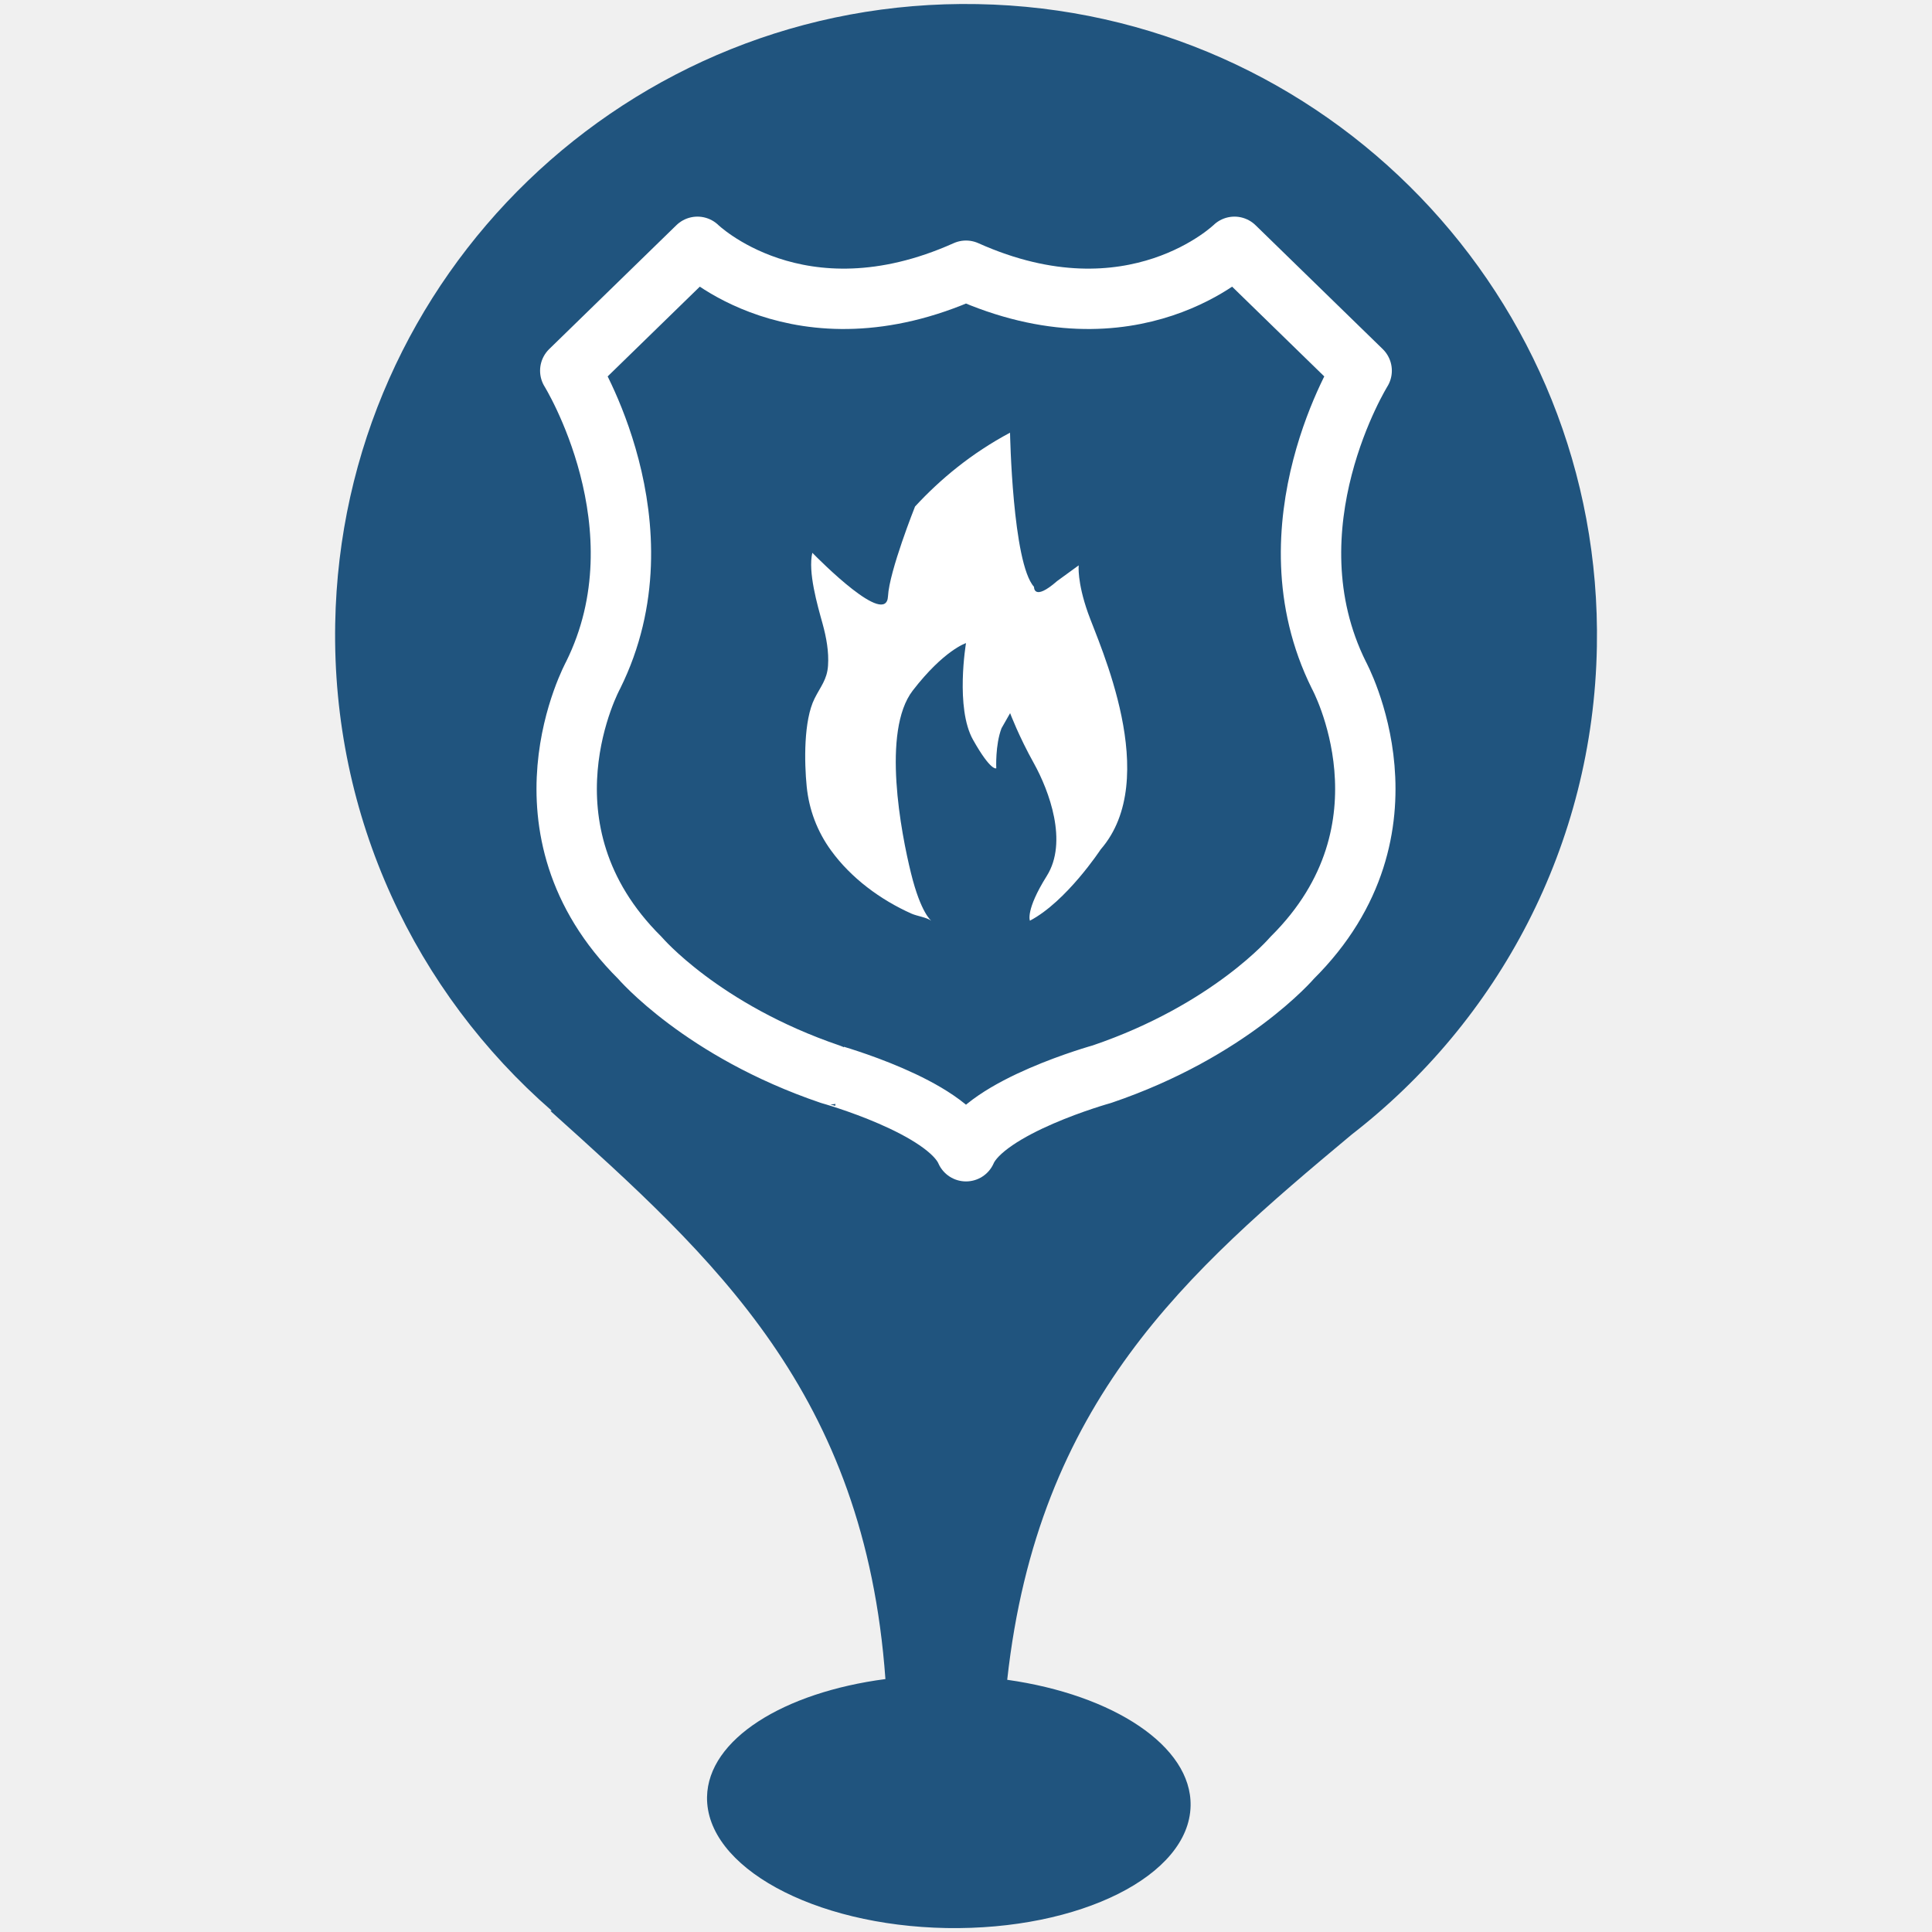
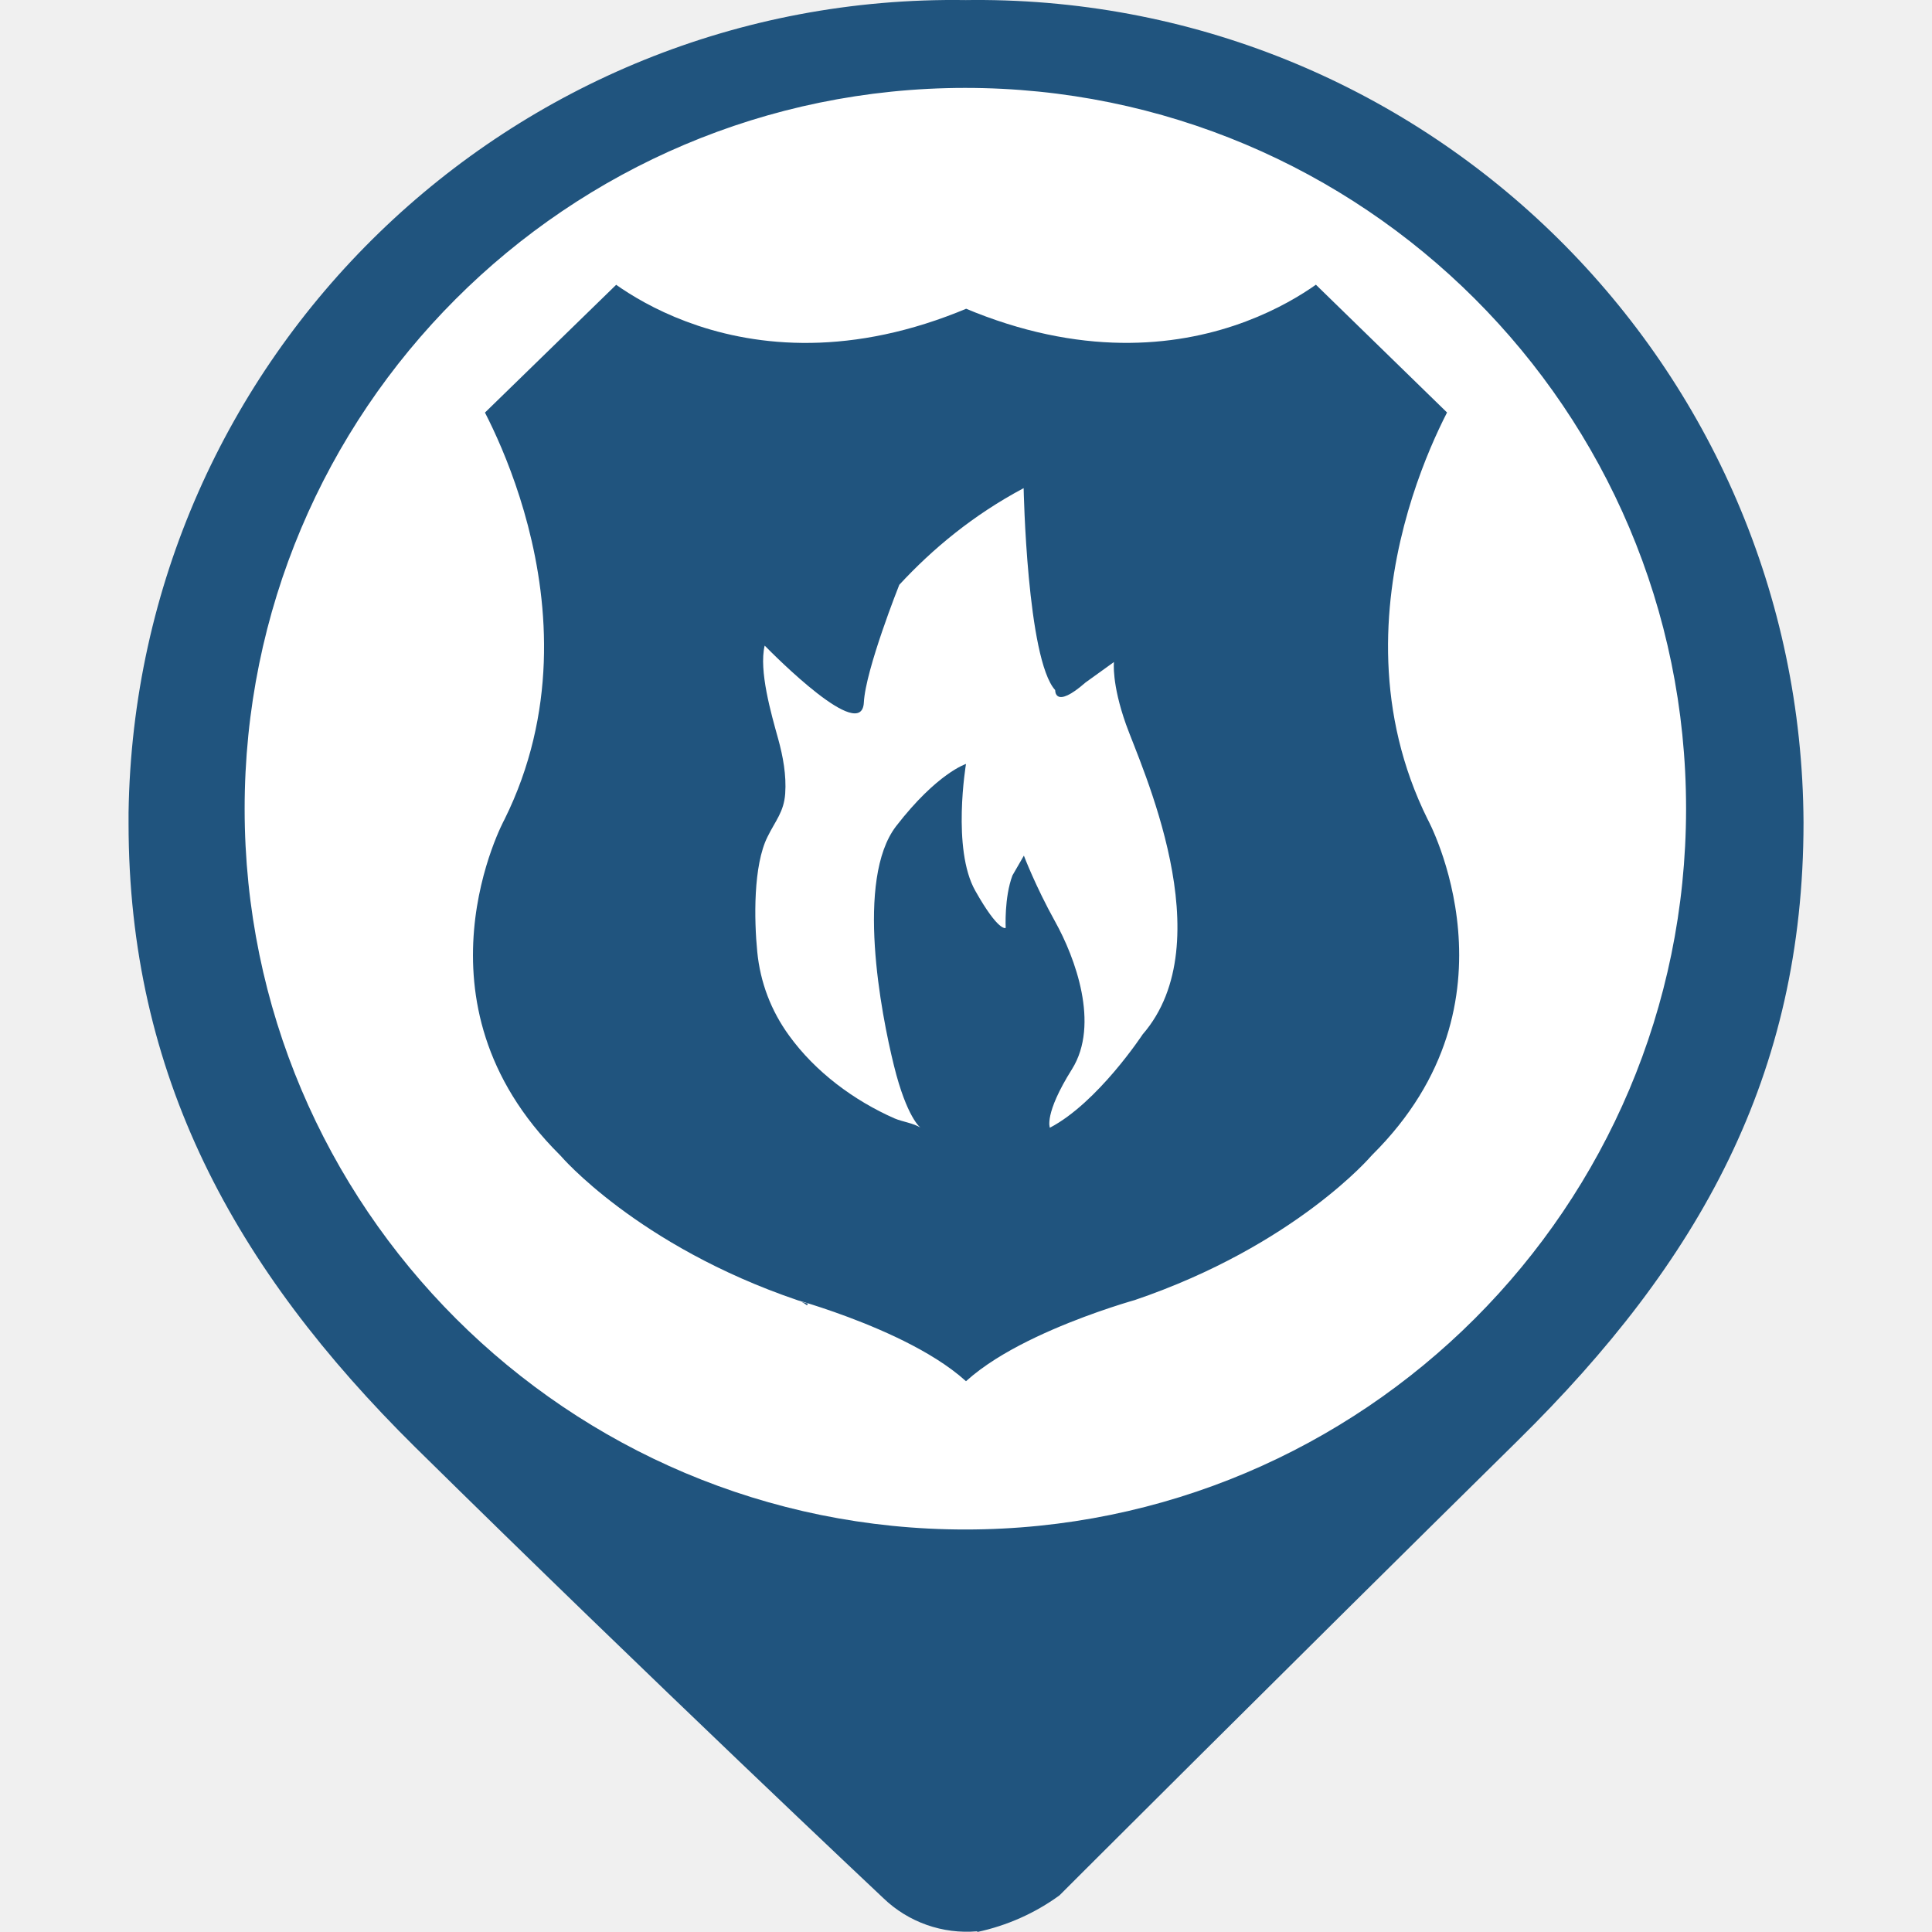
- <svg xmlns="http://www.w3.org/2000/svg" version="1.1" x="0px" y="0px" width="24px" height="24px" viewBox="0 0 24 24" enable-background="new 0 0 24 24" xml:space="preserve">
-   <g id="Capa_1">
-     <path fill="#20547E" d="M12.141,0.051C7.813-0.029,4.24,3.418,4.164,7.748c-0.043,2.41,1.004,4.581,2.689,6.049l-0.015,0.004   c2.028,1.824,3.904,3.497,4.161,7.057c-1.264,0.166-2.203,0.746-2.216,1.465c-0.013,0.867,1.318,1.598,2.976,1.628   c1.658,0.028,3.015-0.653,3.031-1.519c0.015-0.742-0.961-1.379-2.278-1.565c0.381-3.462,2.237-5.069,4.28-6.774   c1.815-1.406,3.002-3.589,3.045-6.062C19.915,3.701,16.468,0.128,12.141,0.051" />
-   </g>
-   <g id="Capa_2">
-     <path fill="none" stroke="#FFFFFF" stroke-width="0.75" stroke-linecap="round" stroke-linejoin="round" stroke-miterlimit="10" d="   M12,14.301c0.243-0.556,1.688-0.957,1.688-0.957c1.594-0.541,2.363-1.445,2.363-1.445c1.621-1.608,0.581-3.512,0.581-3.512   c-0.919-1.85,0.283-3.782,0.283-3.782l-1.58-1.539c0,0-1.256,1.229-3.335,0.297h0C9.92,4.295,8.664,3.066,8.664,3.066l-1.58,1.539   c0,0,1.202,1.932,0.284,3.782c0,0-1.04,1.904,0.581,3.512c0,0,0.771,0.904,2.364,1.445C10.312,13.344,11.757,13.745,12,14.301   L12,14.301z" />
-     <path fill="#FFFFFF" d="M10.219,7.75c0.046,0.168,0.079,0.345,0.067,0.52c-0.012,0.173-0.092,0.257-0.167,0.407   C9.982,8.95,9.991,9.47,10.021,9.77c0.029,0.289,0.131,0.559,0.302,0.794c0.249,0.344,0.615,0.614,1.001,0.786   c0.068,0.03,0.186,0.045,0.245,0.088c0,0-0.13-0.094-0.252-0.59c-0.123-0.497-0.367-1.765,0.021-2.269   C11.727,8.075,12,7.989,12,7.989s-0.136,0.806,0.088,1.202c0.223,0.396,0.288,0.353,0.288,0.353s-0.014-0.288,0.065-0.497   l0.107-0.188c0,0,0.108,0.288,0.297,0.626c0.187,0.338,0.425,0.973,0.158,1.397c-0.267,0.426-0.209,0.555-0.209,0.555   c0.454-0.238,0.879-0.885,0.879-0.885c0.764-0.879-0.021-2.55-0.158-2.939c-0.137-0.388-0.115-0.59-0.115-0.59l-0.268,0.195   c-0.296,0.259-0.287,0.072-0.287,0.072c-0.268-0.295-0.298-1.915-0.298-1.915c-0.478,0.255-0.865,0.576-1.18,0.917   c0,0-0.32,0.802-0.336,1.115c-0.02,0.39-0.849-0.448-0.94-0.54C10.035,7.104,10.153,7.513,10.219,7.75z" />
+ <svg xmlns="http://www.w3.org/2000/svg" version="1.1" id="Capa_1" x="0px" y="0px" width="24px" height="24px" viewBox="0 0 24 24" enable-background="new 0 0 24 24" xml:space="preserve">
+   <circle fill="#FFFFFF" stroke="#FFFFFF" stroke-miterlimit="10" cx="12.001" cy="10.25" r="9" />
+   <path fill="#20547E" stroke="#FFFFFF" stroke-width="0.75" stroke-linecap="round" stroke-linejoin="round" stroke-miterlimit="10" d="  M12,17.762c0.318-0.729,2.211-1.255,2.211-1.255c2.091-0.709,3.098-1.893,3.098-1.893c2.125-2.108,0.762-4.602,0.762-4.602  c-1.204-2.425,0.371-4.957,0.371-4.957l-2.07-2.017c0,0-1.645,1.61-4.37,0.389l0,0C9.274,4.649,7.629,3.039,7.629,3.039L5.558,5.056  c0,0,1.576,2.532,0.373,4.957c0,0-1.363,2.494,0.761,4.602c0,0,1.01,1.184,3.098,1.893C9.788,16.507,11.682,17.033,12,17.762  L12,17.762z" />
+   <path fill="#FFFFFF" d="M9.666,9.176C9.727,9.396,9.77,9.63,9.754,9.859c-0.016,0.226-0.121,0.336-0.218,0.533  c-0.181,0.357-0.168,1.039-0.129,1.432c0.037,0.379,0.171,0.732,0.396,1.041c0.326,0.451,0.806,0.807,1.311,1.029  c0.09,0.039,0.244,0.061,0.321,0.115c0,0-0.17-0.123-0.33-0.771c-0.161-0.651-0.481-2.314,0.027-2.975C11.643,9.602,12,9.49,12,9.49  s-0.178,1.056,0.115,1.575c0.292,0.518,0.378,0.462,0.378,0.462s-0.019-0.378,0.084-0.652l0.142-0.246c0,0,0.143,0.378,0.389,0.821  c0.246,0.442,0.557,1.274,0.209,1.831c-0.352,0.56-0.275,0.728-0.275,0.728c0.596-0.312,1.152-1.159,1.152-1.159  c1.002-1.154-0.026-3.343-0.207-3.853c-0.18-0.508-0.149-0.773-0.149-0.773l-0.353,0.254c-0.389,0.341-0.377,0.095-0.377,0.095  c-0.351-0.386-0.392-2.509-0.392-2.509c-0.626,0.333-1.133,0.755-1.545,1.201c0,0-0.419,1.051-0.44,1.462  C10.704,9.238,9.618,8.14,9.499,8.02C9.425,8.331,9.58,8.866,9.666,9.176z" />
+   <g id="Capa_3">
+     <path fill="#20547E" d="M11.998,0.001L11.998,0.001C6.338-0.084,1.682,4.435,1.597,10.094c0,0.044,0,0.089,0,0.133   c0,3.126,1.311,5.527,3.563,7.753c2.972,2.929,5.813,5.599,5.813,5.599c0.311,0.3,0.737,0.45,1.167,0.412v-0.412l0,0V24   c0.368-0.079,0.715-0.232,1.021-0.455c0,0,2.741-2.74,5.696-5.652c2.254-2.221,3.547-4.533,3.547-7.677   C22.377,4.547,17.76-0.027,12.091,0C12.06,0,12.029,0,11.998,0.001z M11.998,19c-4.946,0.003-8.957-4.004-8.959-8.949   c-0.003-4.945,4.003-8.956,8.948-8.959c4.945-0.002,8.957,4.003,8.958,8.949c0,0.003,0,0.007,0,0.011   C20.941,14.995,16.936,19,11.992,19H11.998z" />
  </g>
</svg>
